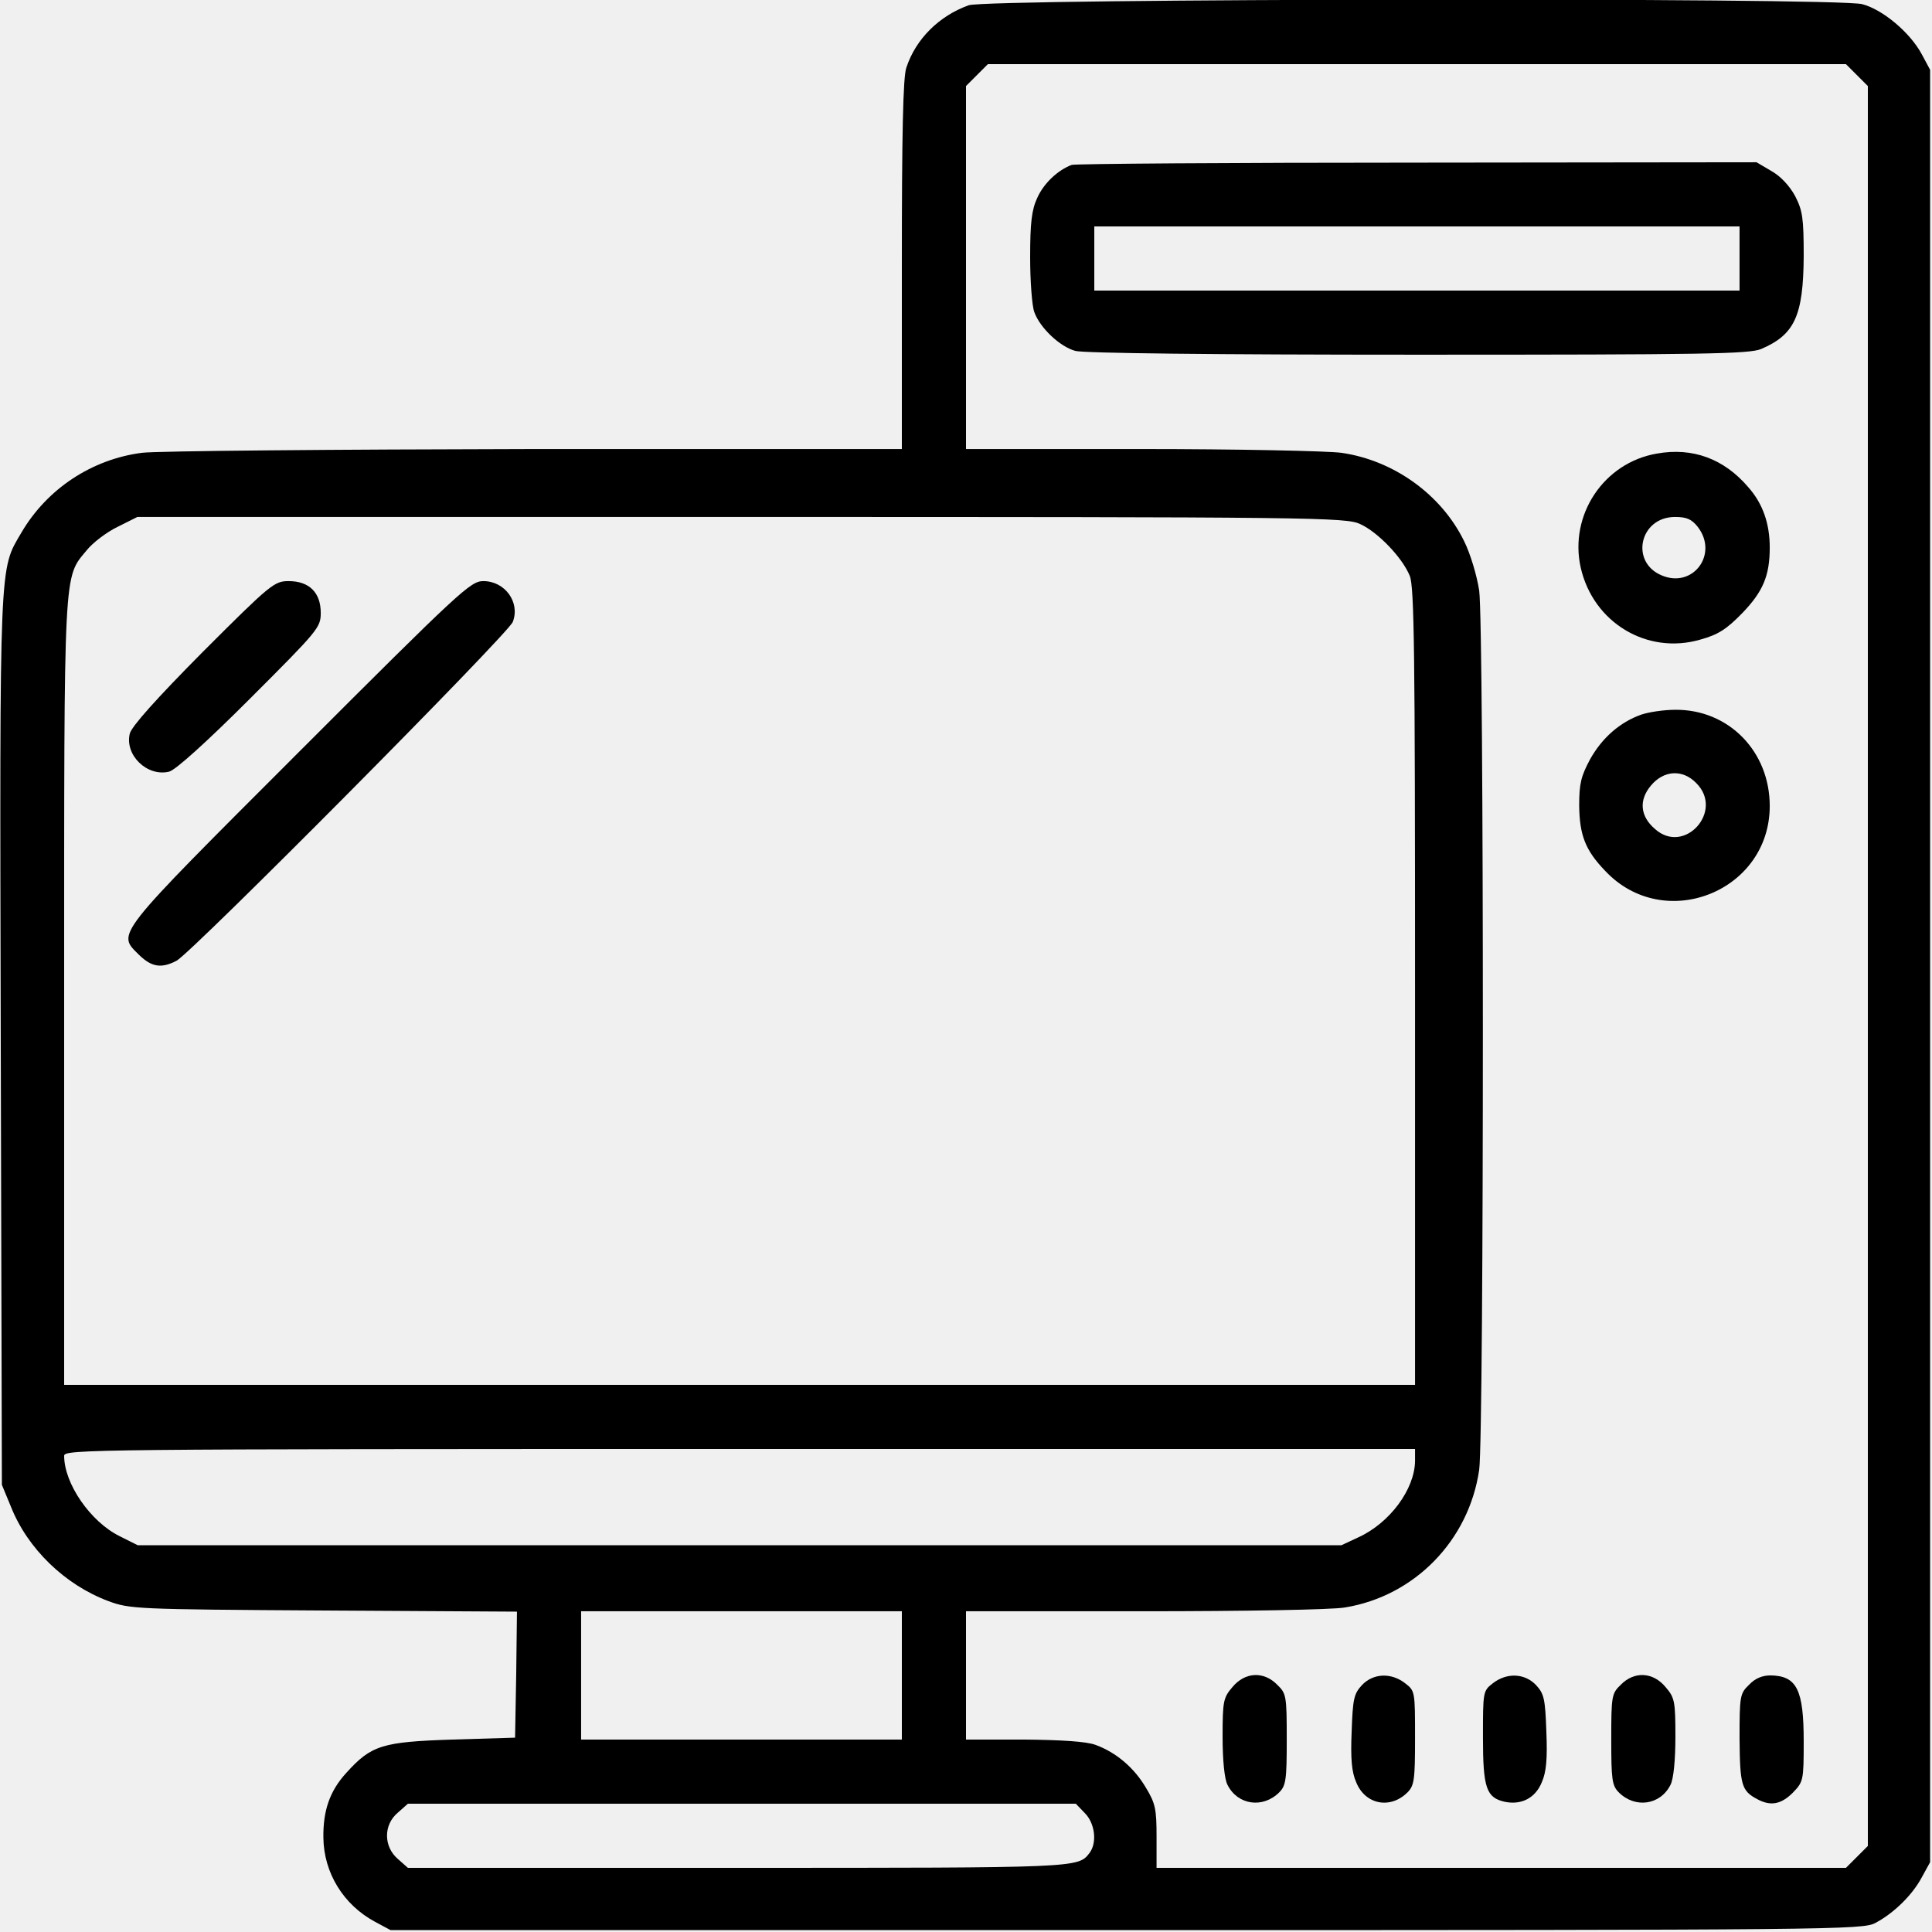
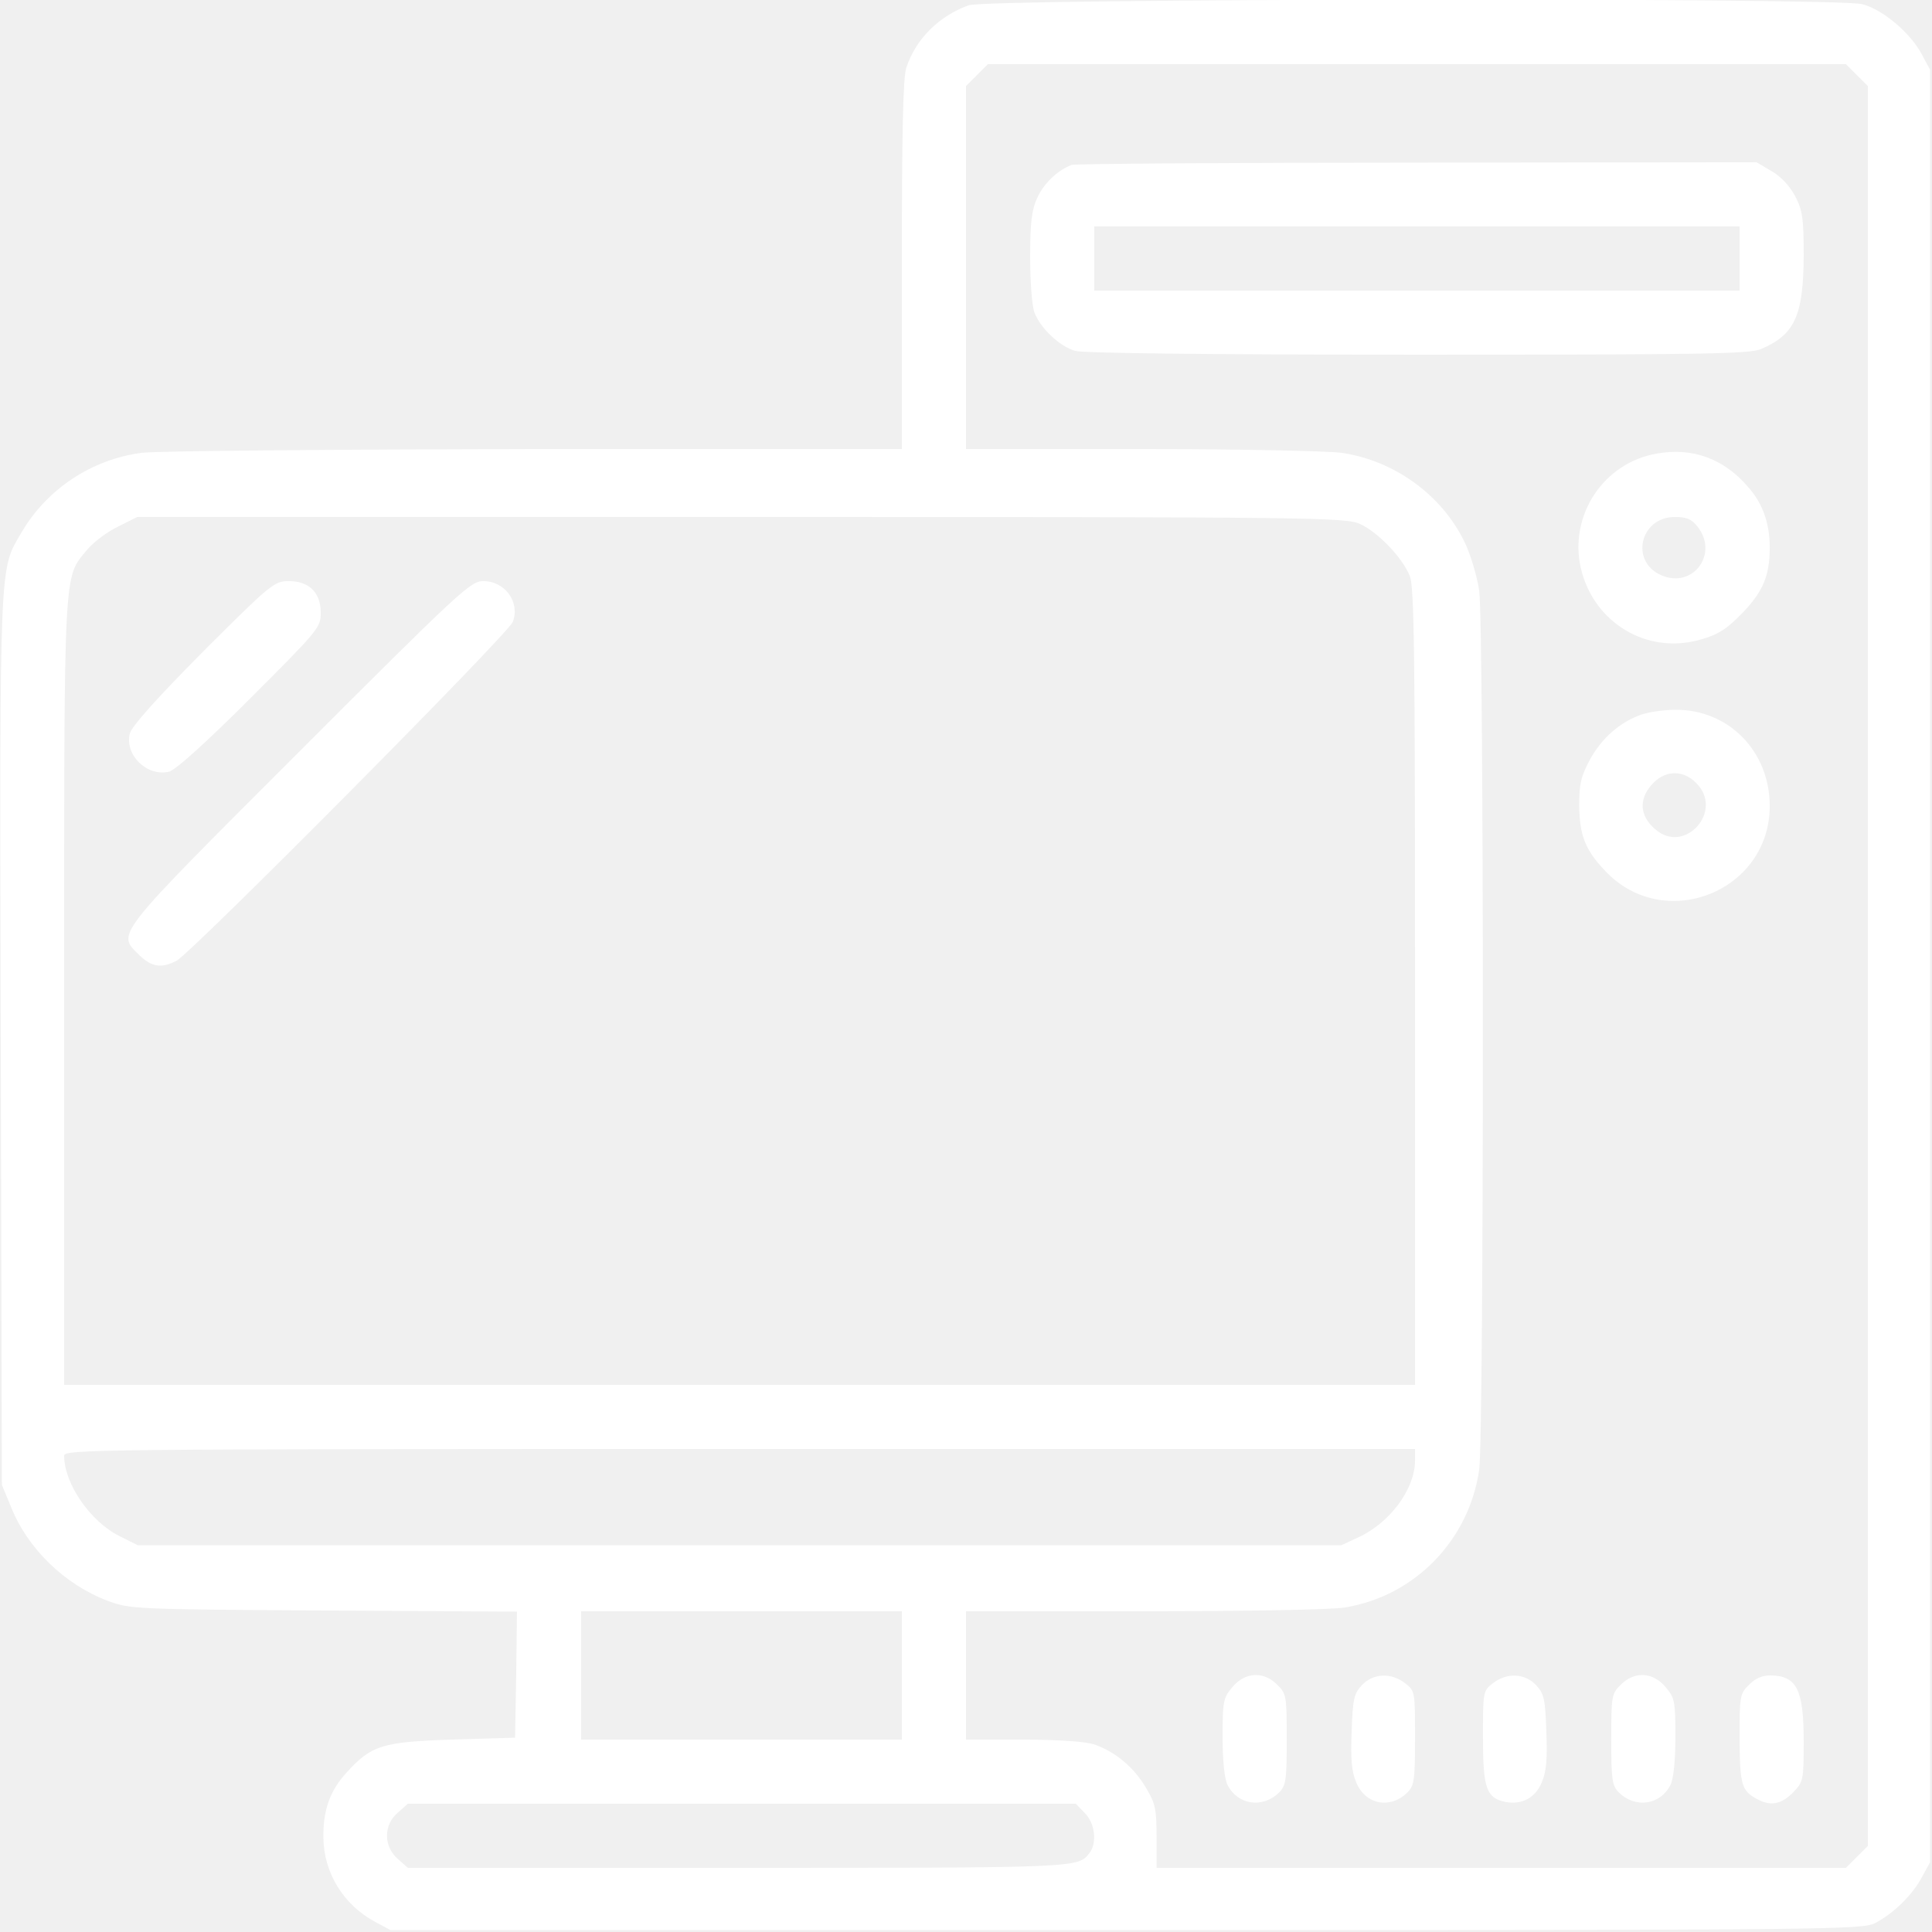
<svg xmlns="http://www.w3.org/2000/svg" version="1.0" width="512pt" height="512pt" viewBox="0 0 512 512" preserveAspectRatio="xMidYMid meet">
-   <g transform="translate(0,512) scale(0.1,-0.1)" fill="#000000" stroke="none">
+   <g transform="translate(0,512) scale(0.1,-0.1)" fill="#ffffff" stroke="none">
    <path d="M2567 5106 c-78 -28 -140 -89 -165 -165 -9 -24 -12 -179 -12 -522 l0 -489 -972 0 c-535 -1 -1004 -5 -1042 -10 -132 -17 -251 -95 -319 -211 -59 -101 -58 -56 -55 -1345 l3 -1179 24 -58 c44 -111 143 -207 258 -250 57 -21 71 -22 571 -25 l512 -3 -2 -167 -3 -167 -165 -5 c-187 -6 -216 -15 -282 -88 -44 -48 -62 -100 -61 -172 1 -93 53 -178 137 -223 l41 -22 1950 0 c1883 0 1951 1 1985 19 49 26 98 74 123 121 l22 40 0 2375 0 2375 -22 41 c-31 58 -104 119 -158 133 -70 18 -2318 15 -2368 -3z m2354 -185 l29 -29 0 -2332 0 -2332 -29 -29 -29 -29 -914 0 -913 0 0 83 c0 72 -3 88 -28 129 -31 53 -79 94 -134 114 -25 9 -89 13 -190 14 l-153 0 0 170 0 170 473 0 c259 0 498 4 531 10 185 30 329 178 356 365 13 94 13 2236 0 2330 -6 39 -23 97 -40 131 -60 123 -186 214 -325 234 -38 5 -278 10 -532 10 l-463 0 0 481 0 481 29 29 29 29 1137 0 1137 0 29 -29z m-1316 -1190 c46 -21 111 -88 131 -137 12 -28 14 -206 14 -1089 l0 -1055 -1790 0 -1790 0 0 1038 c0 1139 -2 1099 60 1174 16 20 53 48 82 62 l52 26 1600 0 c1527 0 1603 -1 1641 -19z m145 -2483 c-1 -75 -67 -164 -150 -202 l-45 -21 -1595 0 -1595 0 -48 24 c-77 38 -147 139 -147 213 0 17 65 18 1790 18 l1790 0 0 -32z m-1360 -568 l0 -170 -425 0 -425 0 0 170 0 170 425 0 425 0 0 -170z m485 -365 c27 -27 33 -79 12 -106 -30 -39 -29 -39 -931 -39 l-875 0 -26 23 c-39 33 -39 91 -1 123 l27 24 885 0 885 0 24 -25z" />
    <path d="M2840 4683 c-37 -14 -74 -49 -91 -87 -15 -32 -19 -66 -19 -158 0 -64 5 -129 11 -145 15 -42 68 -92 109 -103 22 -6 366 -10 908 -10 763 0 877 2 909 15 89 38 112 88 113 246 0 102 -3 121 -23 160 -15 27 -38 52 -63 66 l-39 23 -900 -1 c-495 0 -907 -3 -915 -6z m1770 -248 l0 -85 -855 0 -855 0 0 85 0 85 855 0 855 0 0 -85z" />
    <path d="M4391 3918 c-141 -24 -233 -163 -202 -302 33 -146 176 -232 317 -191 47 13 69 27 111 70 55 57 73 99 73 174 0 63 -18 116 -57 160 -64 75 -147 106 -242 89z m108 -194 c56 -72 -12 -164 -95 -129 -85 35 -59 155 35 155 31 0 44 -6 60 -26z" />
    <path d="M4349 3226 c-56 -20 -103 -61 -135 -118 -24 -45 -29 -64 -29 -123 1 -78 16 -118 69 -173 156 -166 436 -55 436 172 0 145 -109 256 -250 255 -30 0 -71 -6 -91 -13z m146 -181 c75 -74 -31 -192 -109 -122 -40 34 -43 77 -11 115 34 41 84 44 120 7z" />
    <path d="M3266 649 c-24 -28 -26 -37 -26 -132 0 -62 5 -112 13 -127 27 -54 94 -63 137 -20 18 18 20 34 20 140 0 115 -1 122 -25 145 -36 37 -86 34 -119 -6z" />
    <path d="M3609 654 c-21 -23 -24 -36 -27 -123 -3 -71 0 -107 12 -134 24 -60 91 -72 136 -27 18 18 20 34 20 144 0 123 0 125 -26 145 -37 29 -85 27 -115 -5z" />
    <path d="M3956 659 c-26 -20 -26 -23 -26 -143 0 -135 9 -160 58 -171 44 -9 81 10 98 52 12 27 15 63 12 134 -3 87 -6 100 -27 123 -30 32 -78 34 -115 5z" />
    <path d="M4295 655 c-24 -23 -25 -30 -25 -145 0 -106 2 -122 20 -140 43 -43 110 -34 137 20 8 15 13 65 13 127 0 95 -2 104 -26 132 -33 40 -83 43 -119 6z" />
    <path d="M4635 655 c-24 -23 -25 -30 -25 -142 1 -123 5 -139 47 -161 35 -19 63 -14 94 17 28 29 29 32 29 136 0 137 -18 174 -88 175 -22 0 -41 -8 -57 -25z" />
    <path d="M538 3393 c-125 -126 -189 -198 -194 -217 -14 -57 46 -115 104 -101 17 4 100 79 215 194 181 181 187 188 187 227 0 54 -31 84 -85 84 -38 0 -48 -8 -227 -187z" />
    <path d="M792 3127 c-496 -496 -482 -479 -423 -538 33 -32 59 -36 99 -15 41 22 880 867 891 898 20 52 -21 108 -78 108 -34 0 -60 -24 -489 -453z" />
  </g>
</svg>
